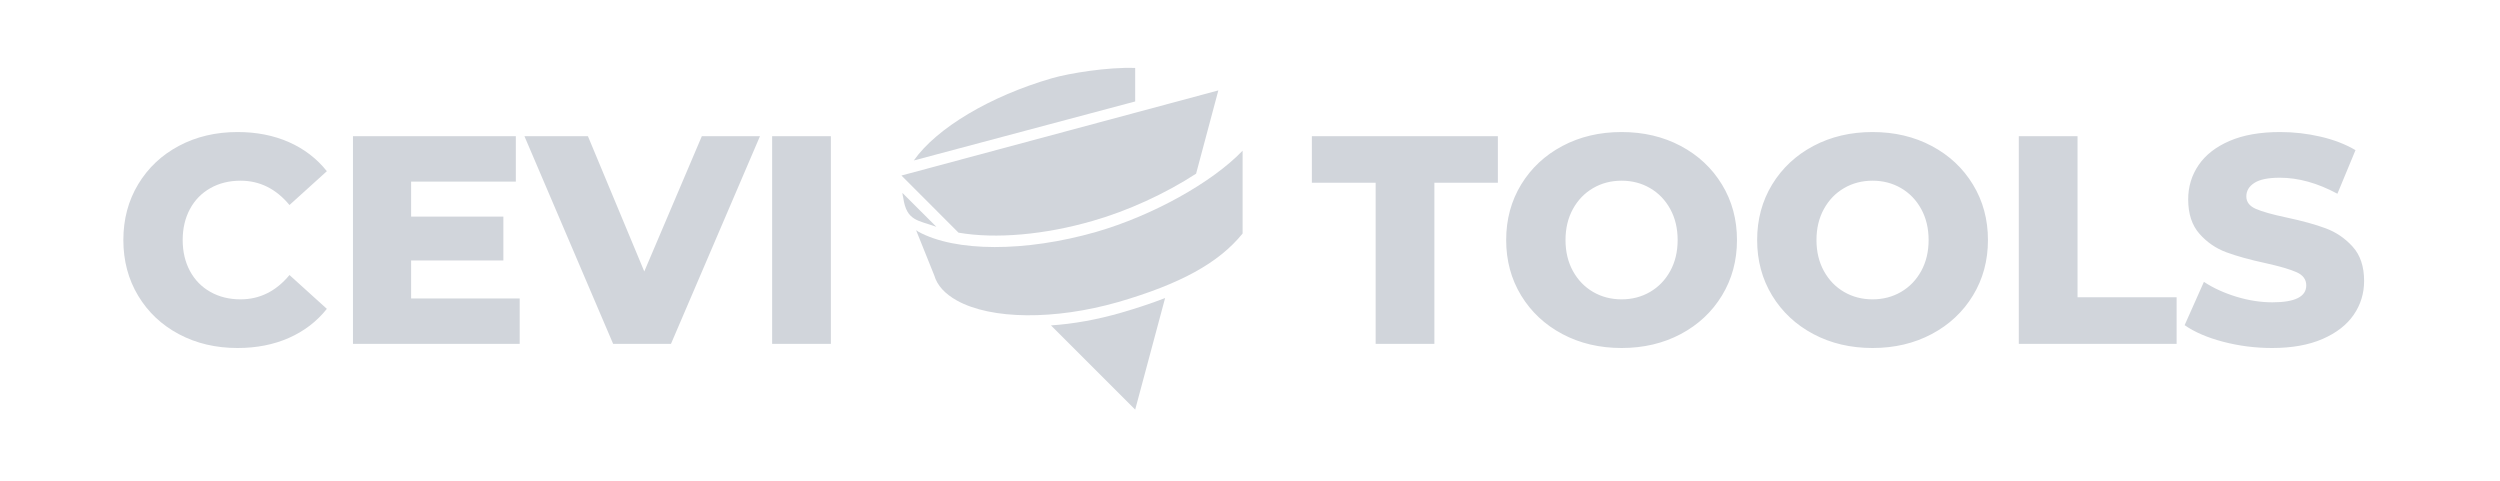
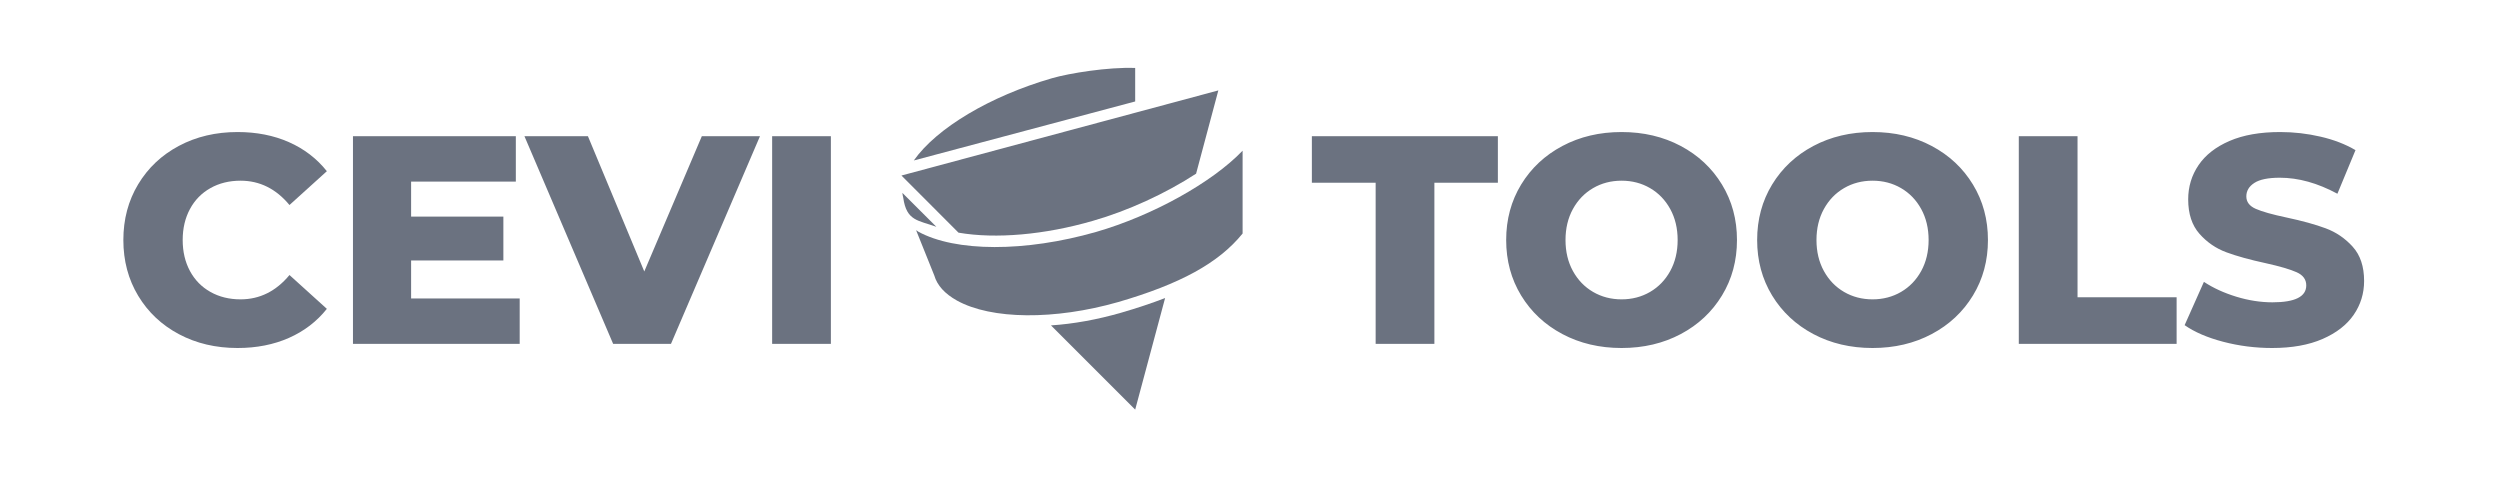
<svg xmlns="http://www.w3.org/2000/svg" version="1.1" x="0px" y="0px" width="927px" height="178px" viewBox="0 0 927 178" enable-background="new 0 0 927 178" xml:space="preserve">
-   <path fill="#d1d5db" d="M88.09 129.04Q75.99 129.04 66.36 123.92Q56.74 118.81 51.24 109.68Q45.74 100.55 45.74 89L45.74 89Q45.74 77.45 51.24 68.32Q56.74 59.19 66.36 54.08Q75.99 48.96 88.09 48.96L88.09 48.96Q98.65 48.96 107.12 52.70Q115.59 56.44 121.20 63.48L121.20 63.48L107.34 76.02Q99.86 67 89.19 67L89.19 67Q82.92 67 78.03 69.75Q73.13 72.50 70.44 77.50Q67.74 82.51 67.74 89L67.74 89Q67.74 95.49 70.44 100.50Q73.13 105.50 78.03 108.25Q82.92 111 89.19 111L89.19 111Q99.86 111 107.34 101.98L107.34 101.98L121.20 114.52Q115.59 121.56 107.12 125.30Q98.65 129.04 88.09 129.04L88.09 129.04ZM152.44 110.67L192.70 110.67L192.70 127.50L130.88 127.50L130.88 50.50L191.27 50.50L191.27 67.33L152.44 67.33L152.44 80.31L186.65 80.31L186.65 96.59L152.44 96.59L152.44 110.67ZM260.24 50.50L281.80 50.50L248.80 127.50L227.35 127.50L194.46 50.50L218.00 50.50L238.90 100.66L260.24 50.50ZM286.31 127.50L286.31 50.50L308.09 50.50L308.09 127.50L286.31 127.50Z" />
+   <path fill="#6B7280" d="M88.09 129.04Q75.99 129.04 66.36 123.92Q56.74 118.81 51.24 109.68Q45.74 100.55 45.74 89L45.74 89Q45.74 77.45 51.24 68.32Q56.74 59.19 66.36 54.08Q75.99 48.96 88.09 48.96L88.09 48.96Q98.65 48.96 107.12 52.70Q115.59 56.44 121.20 63.48L121.20 63.48L107.34 76.02Q99.86 67 89.19 67L89.19 67Q82.92 67 78.03 69.75Q73.13 72.50 70.44 77.50Q67.74 82.51 67.74 89L67.74 89Q67.74 95.49 70.44 100.50Q73.13 105.50 78.03 108.25Q82.92 111 89.19 111L89.19 111Q99.86 111 107.34 101.98L107.34 101.98L121.20 114.52Q115.59 121.56 107.12 125.30Q98.65 129.04 88.09 129.04L88.09 129.04ZM152.44 110.67L192.70 110.67L192.70 127.50L130.88 127.50L130.88 50.50L191.27 50.50L191.27 67.33L152.44 67.33L152.44 80.31L186.65 80.31L186.65 96.59L152.44 96.59L152.44 110.67ZM260.24 50.50L281.80 50.50L248.80 127.50L227.35 127.50L194.46 50.50L218.00 50.50L238.90 100.66L260.24 50.50ZM286.31 127.50L286.31 50.50L308.09 50.50L308.09 127.50L286.31 127.50Z" />
  <g>
-     <path fill="#d1d5db" d="M334.931,73.371c-0.181-0.641-0.267-1.301-0.327-1.85l12.602,12.581 C340.397,81.64,336.158,81.975,334.931,73.371" />
-     <path fill="#d1d5db" d="M415.722,115.954c-8.831,2.554-17.685,4.158-26.022,4.703l31.227,31.223l11.095-41.367 C427.111,112.417,421.689,114.222,415.722,115.954" />
-     <path fill="#d1d5db" d="M443.51,64.399c-11.379,7.401-25.311,13.781-38.275,17.489c-17.806,5.161-35.959,6.776-49.823,4.384 l-21.157-21.185l117.507-31.565L443.51,64.399" />
-     <path fill="#d1d5db" d="M460.756,86.589c-8.896,10.981-23.162,18.734-46.193,25.432c-23.495,6.697-46.936,6.516-59.736-0.58 c-4.496-2.516-7.312-5.601-8.392-9.293l-6.739-16.765c0.268,0.129,0.535,0.267,0.766,0.5c13.803,7.585,39.672,7.634,65.947,0.128 c21.021-6.073,43.057-18.351,54.348-30.131V86.589" />
-     <path fill="#d1d5db" d="M420.924,37.621l-82.082,21.879c8.453-12.008,28.283-23.847,51.221-30.49 c6.447-1.871,20.849-4.191,30.861-3.807V37.621" />
+     <path fill="#6B7280" d="M334.931,73.371c-0.181-0.641-0.267-1.301-0.327-1.85l12.602,12.581 C340.397,81.64,336.158,81.975,334.931,73.371" />
+     <path fill="#6B7280" d="M415.722,115.954c-8.831,2.554-17.685,4.158-26.022,4.703l31.227,31.223l11.095-41.367 C427.111,112.417,421.689,114.222,415.722,115.954" />
+     <path fill="#6B7280" d="M443.51,64.399c-11.379,7.401-25.311,13.781-38.275,17.489c-17.806,5.161-35.959,6.776-49.823,4.384 l-21.157-21.185l117.507-31.565L443.51,64.399" />
+     <path fill="#6B7280" d="M460.756,86.589c-8.896,10.981-23.162,18.734-46.193,25.432c-23.495,6.697-46.936,6.516-59.736-0.58 c-4.496-2.516-7.312-5.601-8.392-9.293l-6.739-16.765c0.268,0.129,0.535,0.267,0.766,0.5c13.803,7.585,39.672,7.634,65.947,0.128 c21.021-6.073,43.057-18.351,54.348-30.131V86.589" />
+     <path fill="#6B7280" d="M420.924,37.621l-82.082,21.879c8.453-12.008,28.283-23.847,51.221-30.49 c6.447-1.871,20.849-4.191,30.861-3.807V37.621" />
  </g>
-   <path fill="#d1d5db" d="M510.09 127.50L510.09 67.77L486.44 67.77L486.44 50.50L555.41 50.50L555.41 67.77L531.87 67.77L531.87 127.50L510.09 127.50ZM601.28 129.04Q589.07 129.04 579.34 123.87Q569.60 118.70 564.04 109.57Q558.49 100.44 558.49 89L558.49 89Q558.49 77.56 564.04 68.43Q569.60 59.30 579.34 54.13Q589.07 48.96 601.28 48.96L601.28 48.96Q613.49 48.96 623.23 54.13Q632.96 59.30 638.51 68.43Q644.07 77.56 644.07 89L644.07 89Q644.07 100.44 638.51 109.57Q632.96 118.70 623.23 123.87Q613.49 129.04 601.28 129.04L601.28 129.04ZM601.28 111Q607.11 111 611.84 108.25Q616.57 105.50 619.32 100.50Q622.07 95.49 622.07 89L622.07 89Q622.07 82.51 619.32 77.50Q616.57 72.50 611.84 69.75Q607.11 67 601.28 67L601.28 67Q595.45 67 590.72 69.75Q585.99 72.50 583.24 77.50Q580.49 82.51 580.49 89L580.49 89Q580.49 95.49 583.24 100.50Q585.99 105.50 590.72 108.25Q595.45 111 601.28 111L601.28 111ZM694.34 129.04Q682.13 129.04 672.39 123.87Q662.66 118.70 657.10 109.57Q651.55 100.44 651.55 89L651.55 89Q651.55 77.56 657.10 68.43Q662.66 59.30 672.39 54.13Q682.13 48.96 694.34 48.96L694.34 48.96Q706.55 48.96 716.28 54.13Q726.02 59.30 731.57 68.43Q737.13 77.56 737.13 89L737.13 89Q737.13 100.44 731.57 109.57Q726.02 118.70 716.28 123.87Q706.55 129.04 694.34 129.04L694.34 129.04ZM694.34 111Q700.17 111 704.90 108.25Q709.63 105.50 712.38 100.50Q715.13 95.49 715.13 89L715.13 89Q715.13 82.51 712.38 77.50Q709.63 72.50 704.90 69.75Q700.17 67 694.34 67L694.34 67Q688.51 67 683.78 69.75Q679.05 72.50 676.30 77.50Q673.55 82.51 673.55 89L673.55 89Q673.55 95.49 676.30 100.50Q679.05 105.50 683.78 108.25Q688.51 111 694.34 111L694.34 111ZM748.57 127.50L748.57 50.50L770.35 50.50L770.35 110.23L807.09 110.23L807.09 127.50L748.57 127.50ZM842.51 129.04Q833.16 129.04 824.36 126.73Q815.56 124.42 810.06 120.57L810.06 120.57L817.21 104.51Q822.38 107.92 829.20 110.01Q836.02 112.10 842.62 112.10L842.62 112.10Q855.16 112.10 855.16 105.83L855.16 105.83Q855.16 102.53 851.58 100.94Q848.01 99.34 840.09 97.58L840.09 97.58Q831.40 95.71 825.57 93.56Q819.74 91.42 815.56 86.69Q811.38 81.96 811.38 73.93L811.38 73.93Q811.38 66.89 815.23 61.22Q819.08 55.56 826.72 52.26Q834.37 48.96 845.48 48.96L845.48 48.96Q853.07 48.96 860.44 50.67Q867.81 52.37 873.42 55.67L873.42 55.67L866.71 71.84Q855.71 65.90 845.37 65.90L845.37 65.90Q838.88 65.90 835.91 67.83Q832.94 69.75 832.94 72.83L832.94 72.83Q832.94 75.91 836.46 77.45Q839.98 78.99 847.79 80.64L847.79 80.64Q856.59 82.51 862.36 84.66Q868.14 86.80 872.37 91.47Q876.61 96.15 876.61 104.18L876.61 104.18Q876.61 111.11 872.76 116.72Q868.91 122.33 861.21 125.69Q853.51 129.04 842.51 129.04L842.51 129.04Z" />
+   <path fill="#6B7280" d="M510.09 127.50L510.09 67.77L486.44 67.77L486.44 50.50L555.41 50.50L555.41 67.77L531.87 67.77L531.87 127.50L510.09 127.50ZM601.28 129.04Q589.07 129.04 579.34 123.87Q569.60 118.70 564.04 109.57Q558.49 100.44 558.49 89L558.49 89Q558.49 77.56 564.04 68.43Q569.60 59.30 579.34 54.13Q589.07 48.96 601.28 48.96L601.28 48.96Q613.49 48.96 623.23 54.13Q632.96 59.30 638.51 68.43Q644.07 77.56 644.07 89L644.07 89Q644.07 100.44 638.51 109.57Q632.96 118.70 623.23 123.87Q613.49 129.04 601.28 129.04L601.28 129.04ZM601.28 111Q607.11 111 611.84 108.25Q616.57 105.50 619.32 100.50Q622.07 95.49 622.07 89L622.07 89Q622.07 82.51 619.32 77.50Q616.57 72.50 611.84 69.75Q607.11 67 601.28 67L601.28 67Q595.45 67 590.72 69.75Q585.99 72.50 583.24 77.50Q580.49 82.51 580.49 89L580.49 89Q580.49 95.49 583.24 100.50Q585.99 105.50 590.72 108.25Q595.45 111 601.28 111L601.28 111ZM694.34 129.04Q682.13 129.04 672.39 123.87Q662.66 118.70 657.10 109.57Q651.55 100.44 651.55 89L651.55 89Q651.55 77.56 657.10 68.43Q662.66 59.30 672.39 54.13Q682.13 48.96 694.34 48.96L694.34 48.96Q706.55 48.96 716.28 54.13Q726.02 59.30 731.57 68.43Q737.13 77.56 737.13 89L737.13 89Q737.13 100.44 731.57 109.57Q726.02 118.70 716.28 123.87Q706.55 129.04 694.34 129.04L694.34 129.04ZM694.34 111Q700.17 111 704.90 108.25Q709.63 105.50 712.38 100.50Q715.13 95.49 715.13 89L715.13 89Q715.13 82.51 712.38 77.50Q709.63 72.50 704.90 69.75Q700.17 67 694.34 67L694.34 67Q688.51 67 683.78 69.75Q679.05 72.50 676.30 77.50Q673.55 82.51 673.55 89L673.55 89Q673.55 95.49 676.30 100.50Q679.05 105.50 683.78 108.25Q688.51 111 694.34 111L694.34 111ZM748.57 127.50L748.57 50.50L770.35 50.50L770.35 110.23L807.09 110.23L807.09 127.50L748.57 127.50ZM842.51 129.04Q833.16 129.04 824.36 126.73Q815.56 124.42 810.06 120.57L810.06 120.57L817.21 104.51Q822.38 107.92 829.20 110.01Q836.02 112.10 842.62 112.10L842.62 112.10Q855.16 112.10 855.16 105.83L855.16 105.83Q855.16 102.53 851.58 100.94Q848.01 99.34 840.09 97.58L840.09 97.58Q831.40 95.71 825.57 93.56Q819.74 91.42 815.56 86.69Q811.38 81.96 811.38 73.93L811.38 73.93Q811.38 66.89 815.23 61.22Q819.08 55.56 826.72 52.26Q834.37 48.96 845.48 48.96L845.48 48.96Q853.07 48.96 860.44 50.67Q867.81 52.37 873.42 55.67L873.42 55.67L866.71 71.84Q855.71 65.90 845.37 65.90L845.37 65.90Q838.88 65.90 835.91 67.83Q832.94 69.75 832.94 72.83L832.94 72.83Q832.94 75.91 836.46 77.45Q839.98 78.99 847.79 80.64L847.79 80.64Q856.59 82.51 862.36 84.66Q868.14 86.80 872.37 91.47Q876.61 96.15 876.61 104.18L876.61 104.18Q876.61 111.11 872.76 116.72Q868.91 122.33 861.21 125.69Q853.51 129.04 842.51 129.04L842.51 129.04Z" />
</svg>
